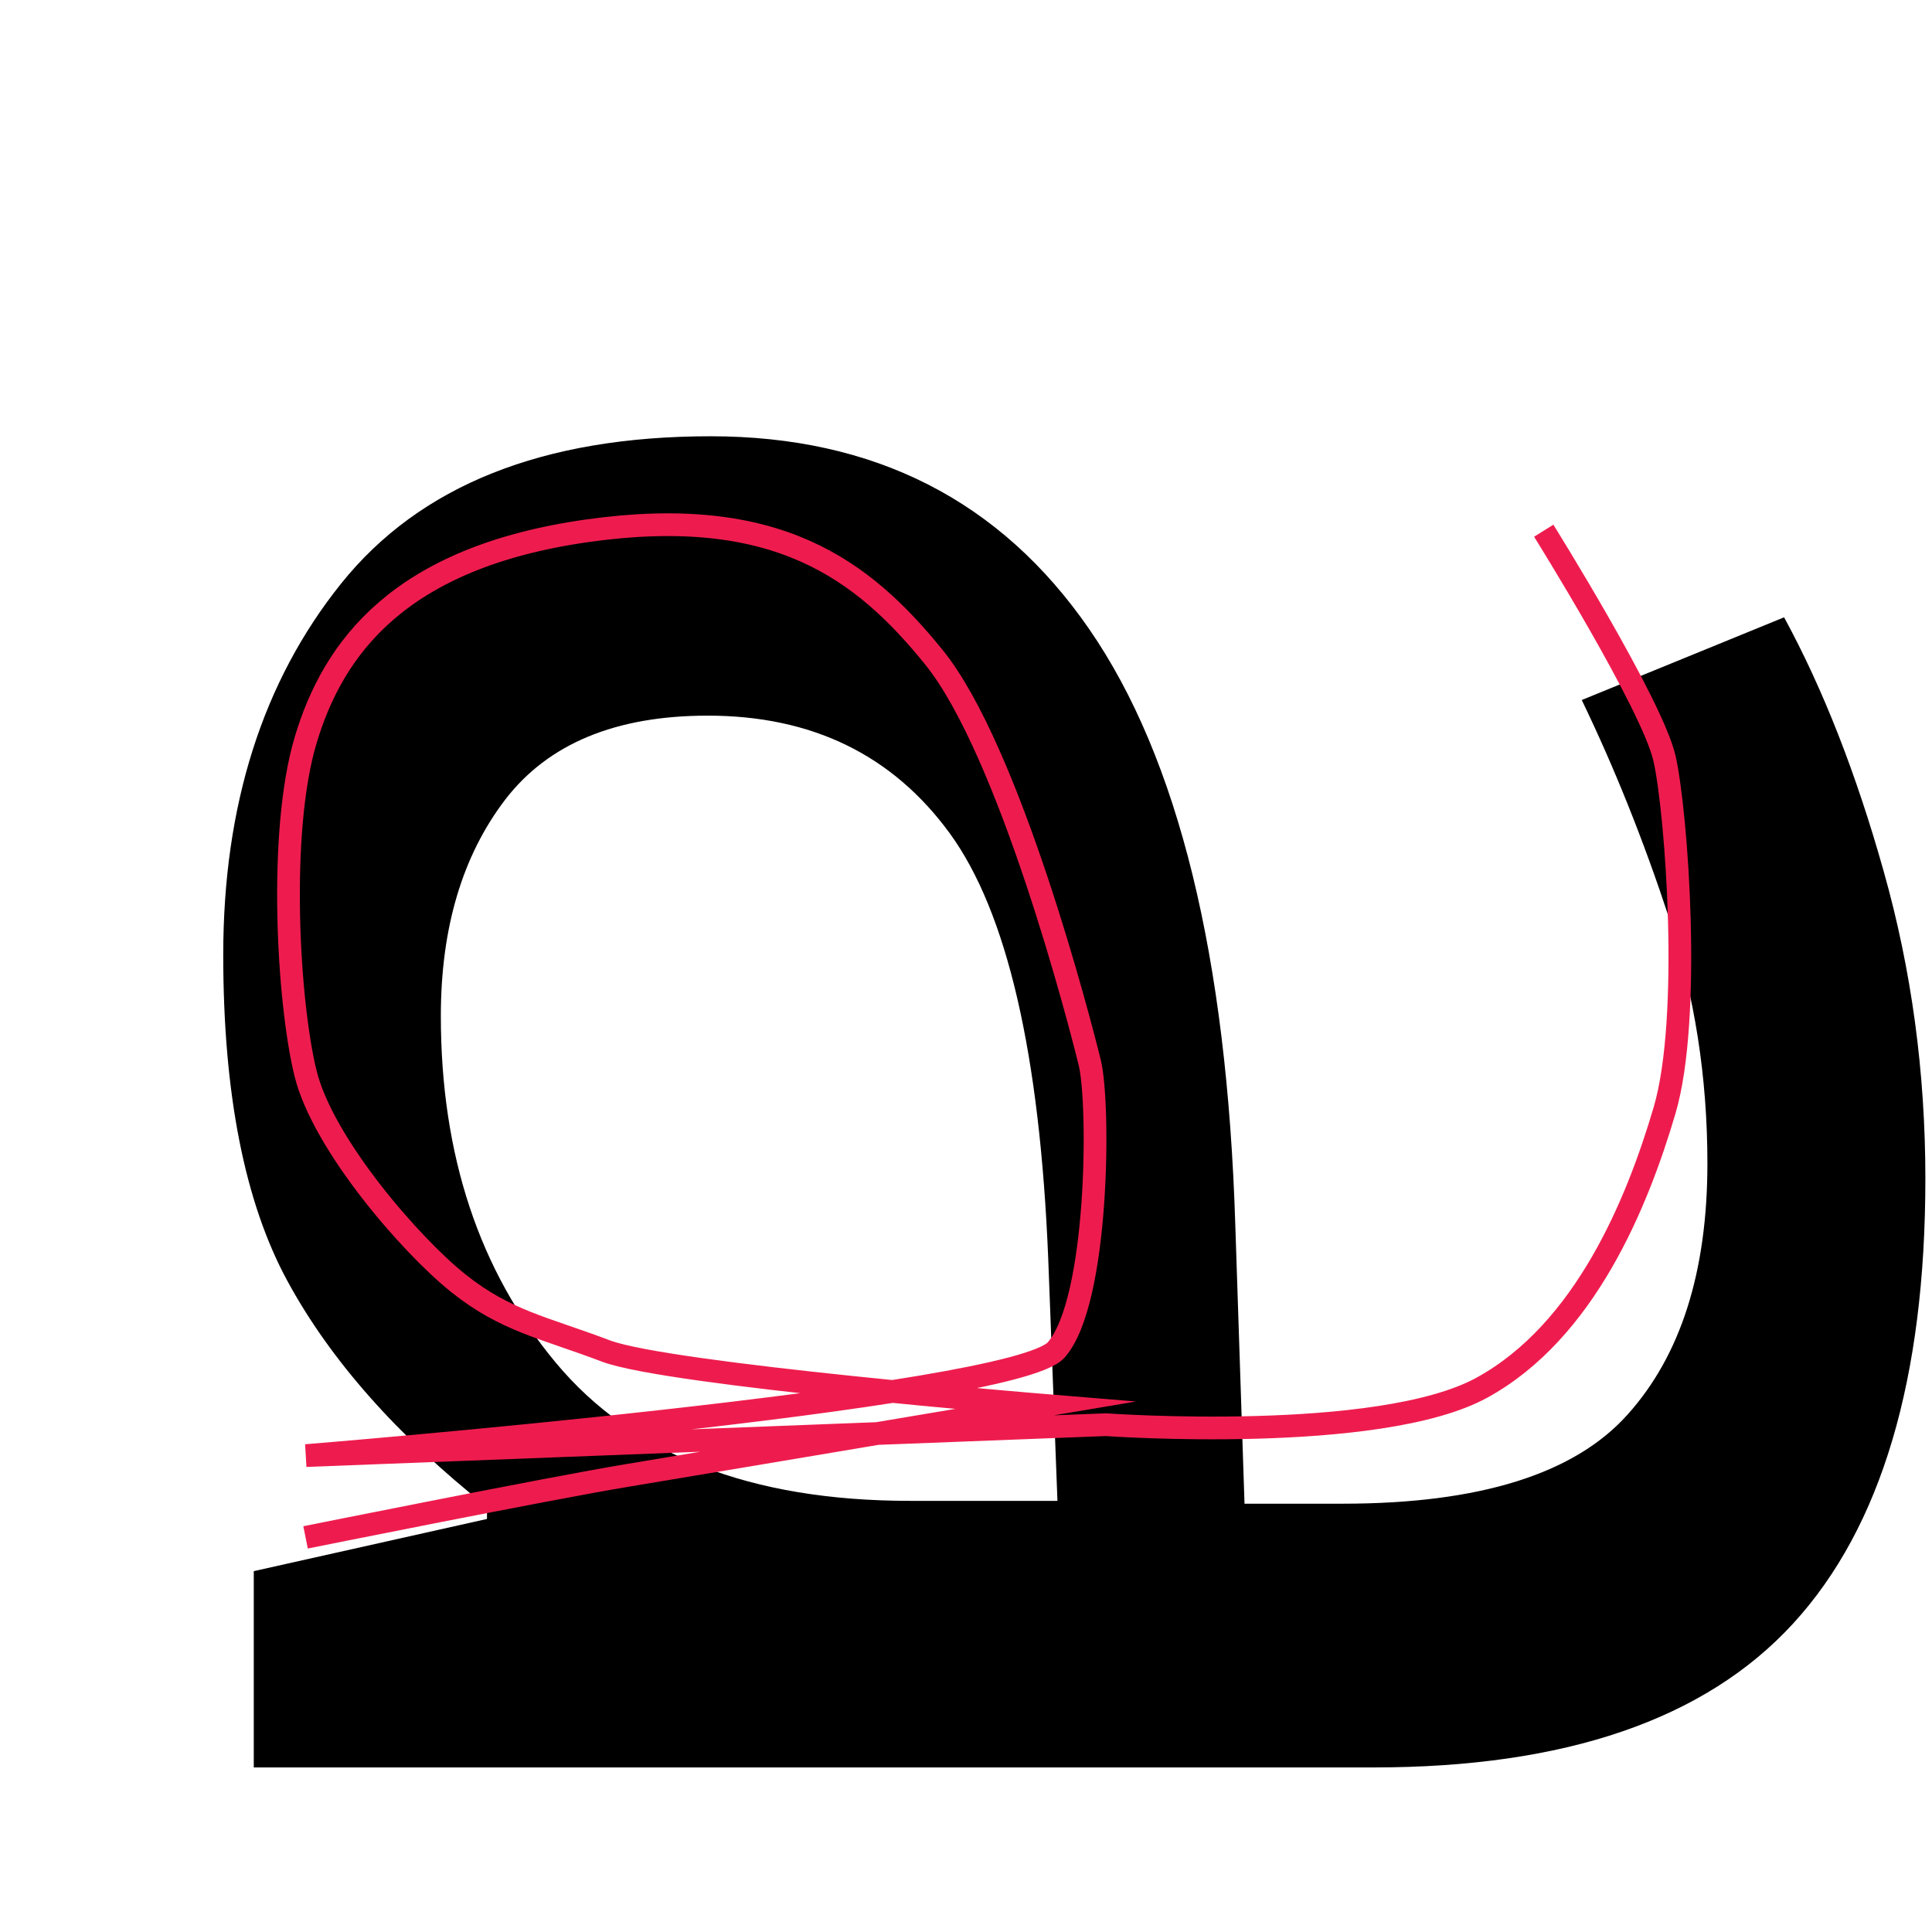
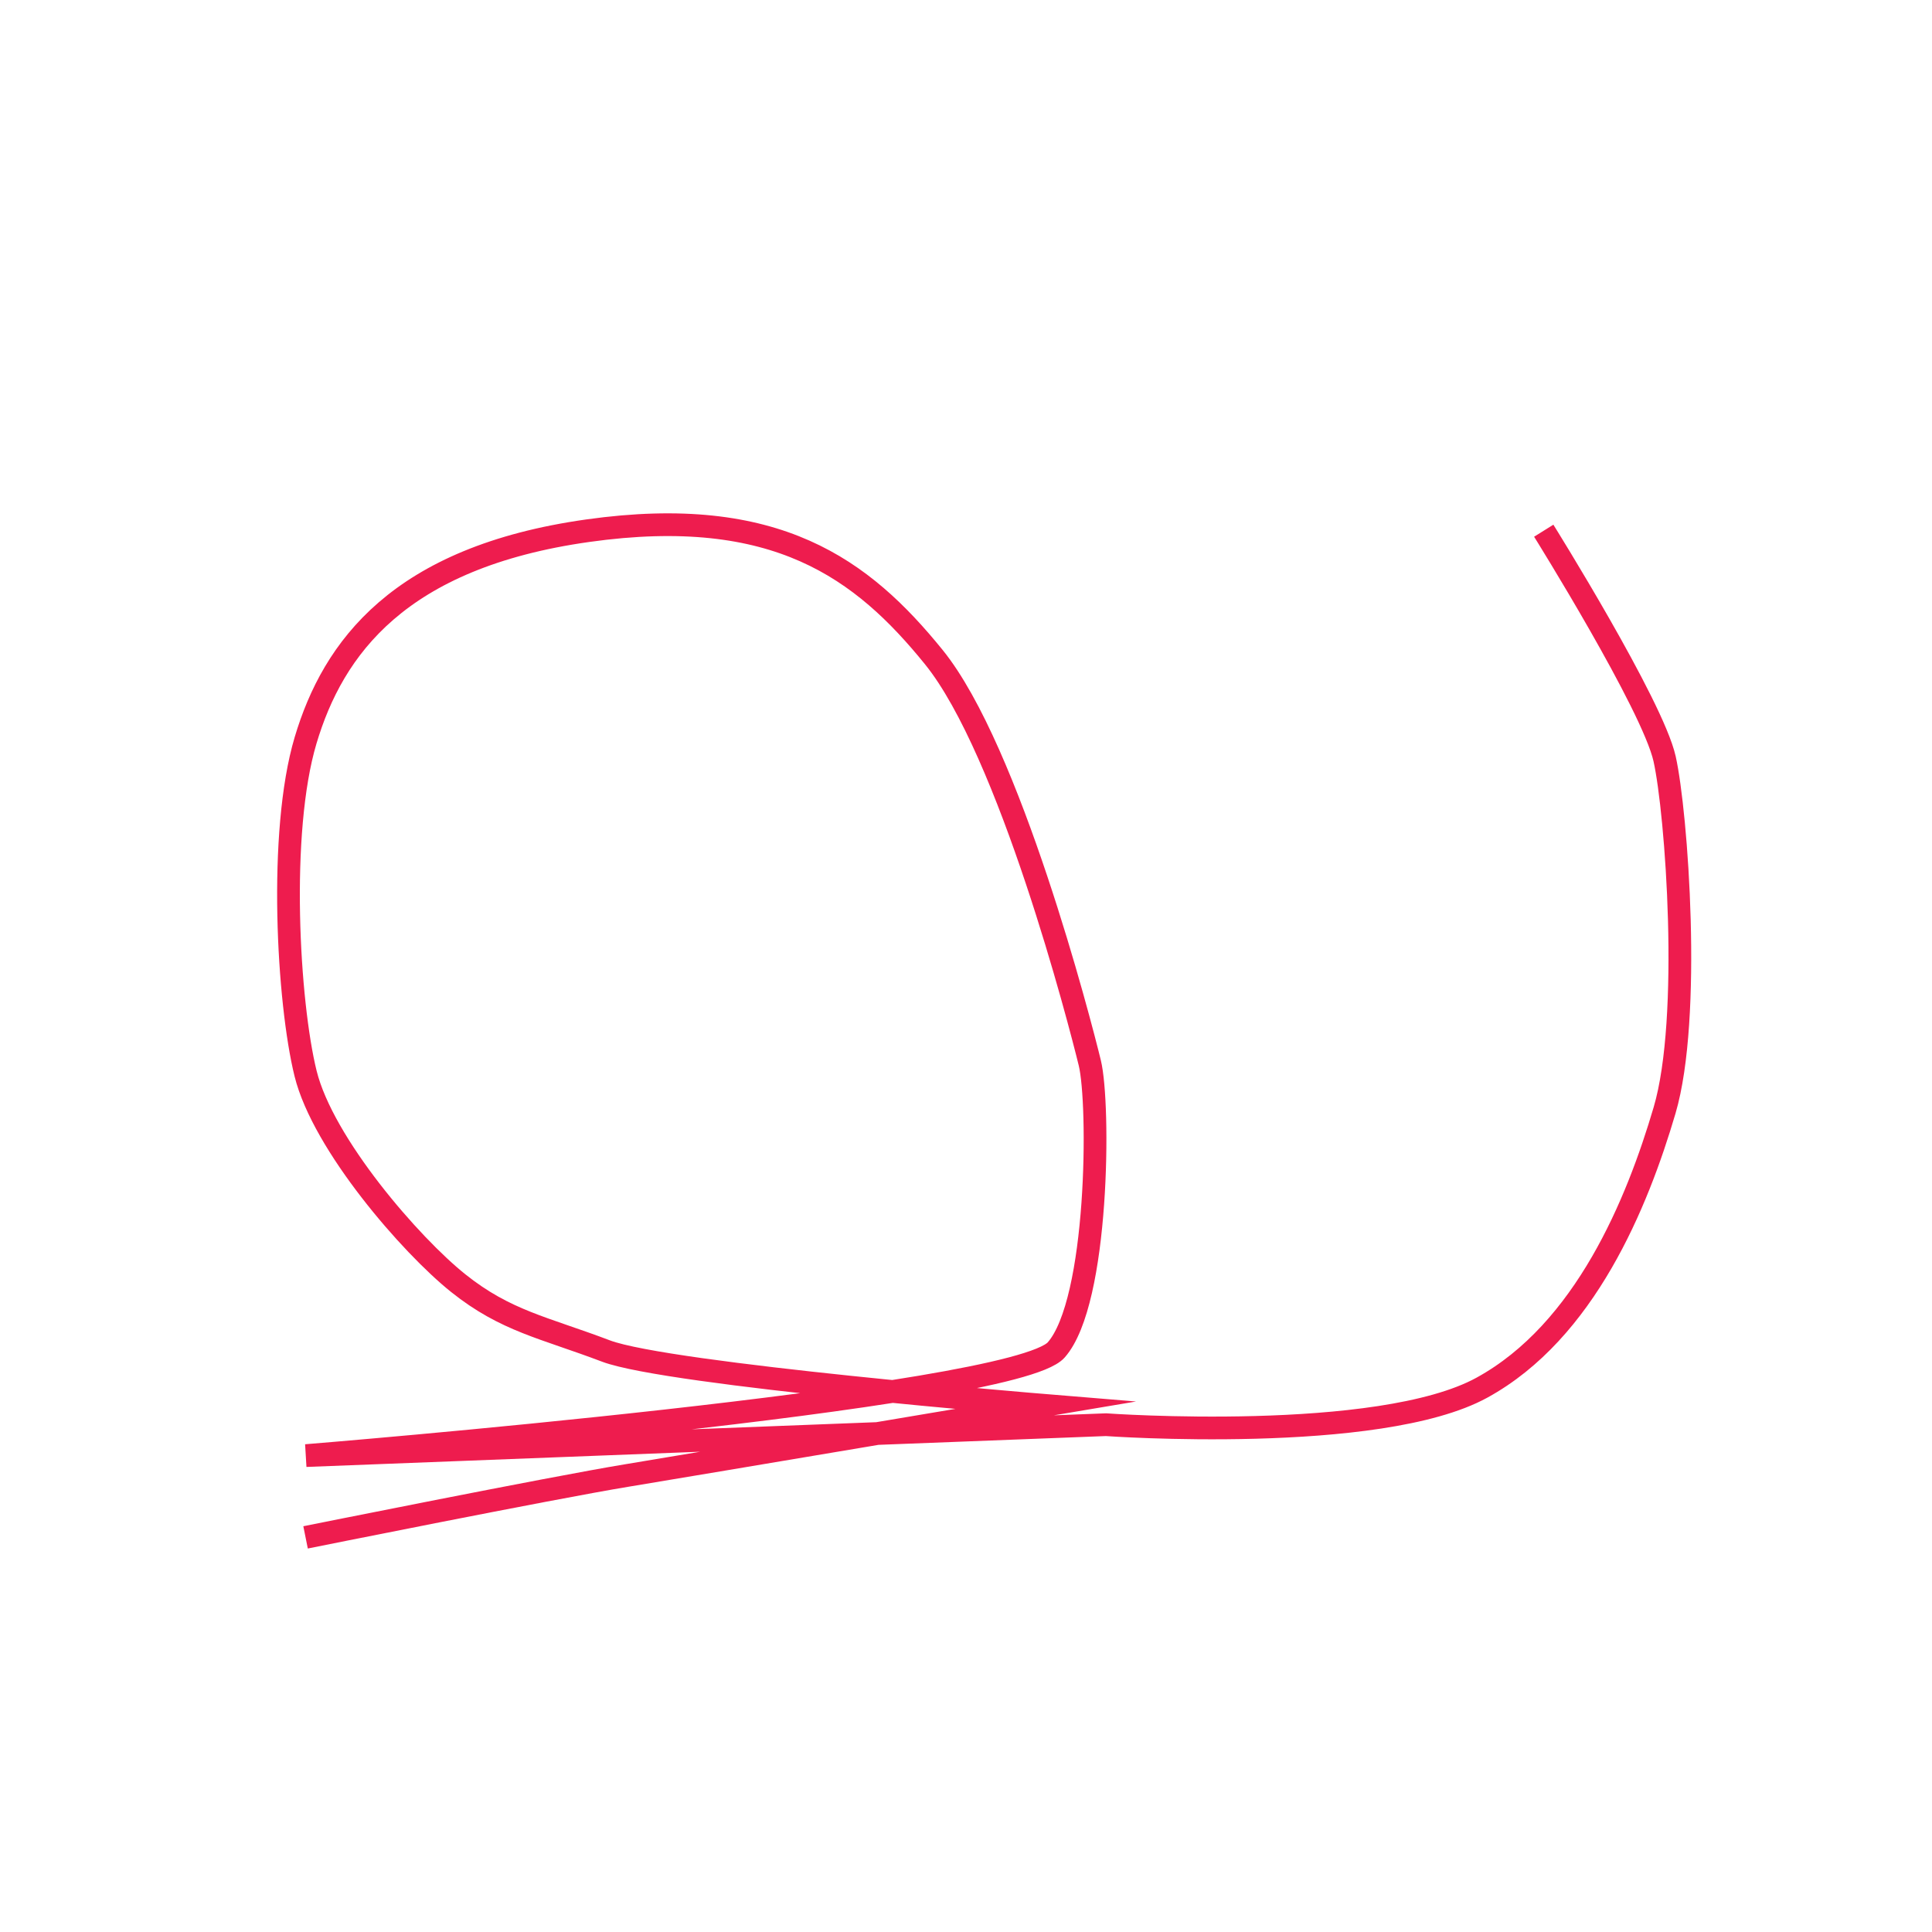
- <svg xmlns="http://www.w3.org/2000/svg" version="1.1" viewBox="0 0 85.04 85.04">
+ <svg xmlns="http://www.w3.org/2000/svg" id="Layer_2" version="1.1" viewBox="0 0 85.04 85.04">
  <defs>
    <style>
      .st0 {
        fill: none;
        stroke: #ee1c4e;
        stroke-miterlimit: 10;
      }
- 
-       .st1 {
-         font-family: MyriadPro-Regular, 'Myriad Pro';
-         font-size: 135px;
-       }
    </style>
  </defs>
-   <g id="Layer_1">
-     <text class="st1" transform="translate(11.17 13) rotate(90)">
-       <tspan x="0" y="0">a</tspan>
-     </text>
-   </g>
-   <g id="Layer_2">
-     <path class="st0" d="M67.95,23.36s4.79,7.67,5.32,10.04,1.2,11.39,0,15.47-3.5,9.72-8.04,12.21-16.55,1.63-16.55,1.63l-35.21,1.36s31.14-2.52,33.02-4.65,1.92-10.82,1.48-12.63-3.53-13.75-6.87-17.87c-3.13-3.86-6.92-6.73-15.23-5.56s-11.21,5.17-12.42,9.23-.77,11.54,0,14.66,4.63,7.56,6.72,9.23,3.77,1.95,6.51,2.99c2.74,1.03,19.3,2.39,19.3,2.39,0,0-15.08,2.54-18.41,3.09s-14.12,2.72-14.12,2.72" />
-   </g>
+   <path class="st0" d="M67.95,23.36s4.79,7.67,5.32,10.04,1.2,11.39,0,15.47-3.5,9.72-8.04,12.21-16.55,1.63-16.55,1.63l-35.21,1.36s31.14-2.52,33.02-4.65,1.92-10.82,1.48-12.63-3.53-13.75-6.87-17.87c-3.13-3.86-6.92-6.73-15.23-5.56s-11.21,5.17-12.42,9.23-.77,11.54,0,14.66,4.63,7.56,6.72,9.23,3.77,1.95,6.51,2.99c2.74,1.03,19.3,2.39,19.3,2.39,0,0-15.08,2.54-18.41,3.09s-14.12,2.72-14.12,2.72" />
</svg>
